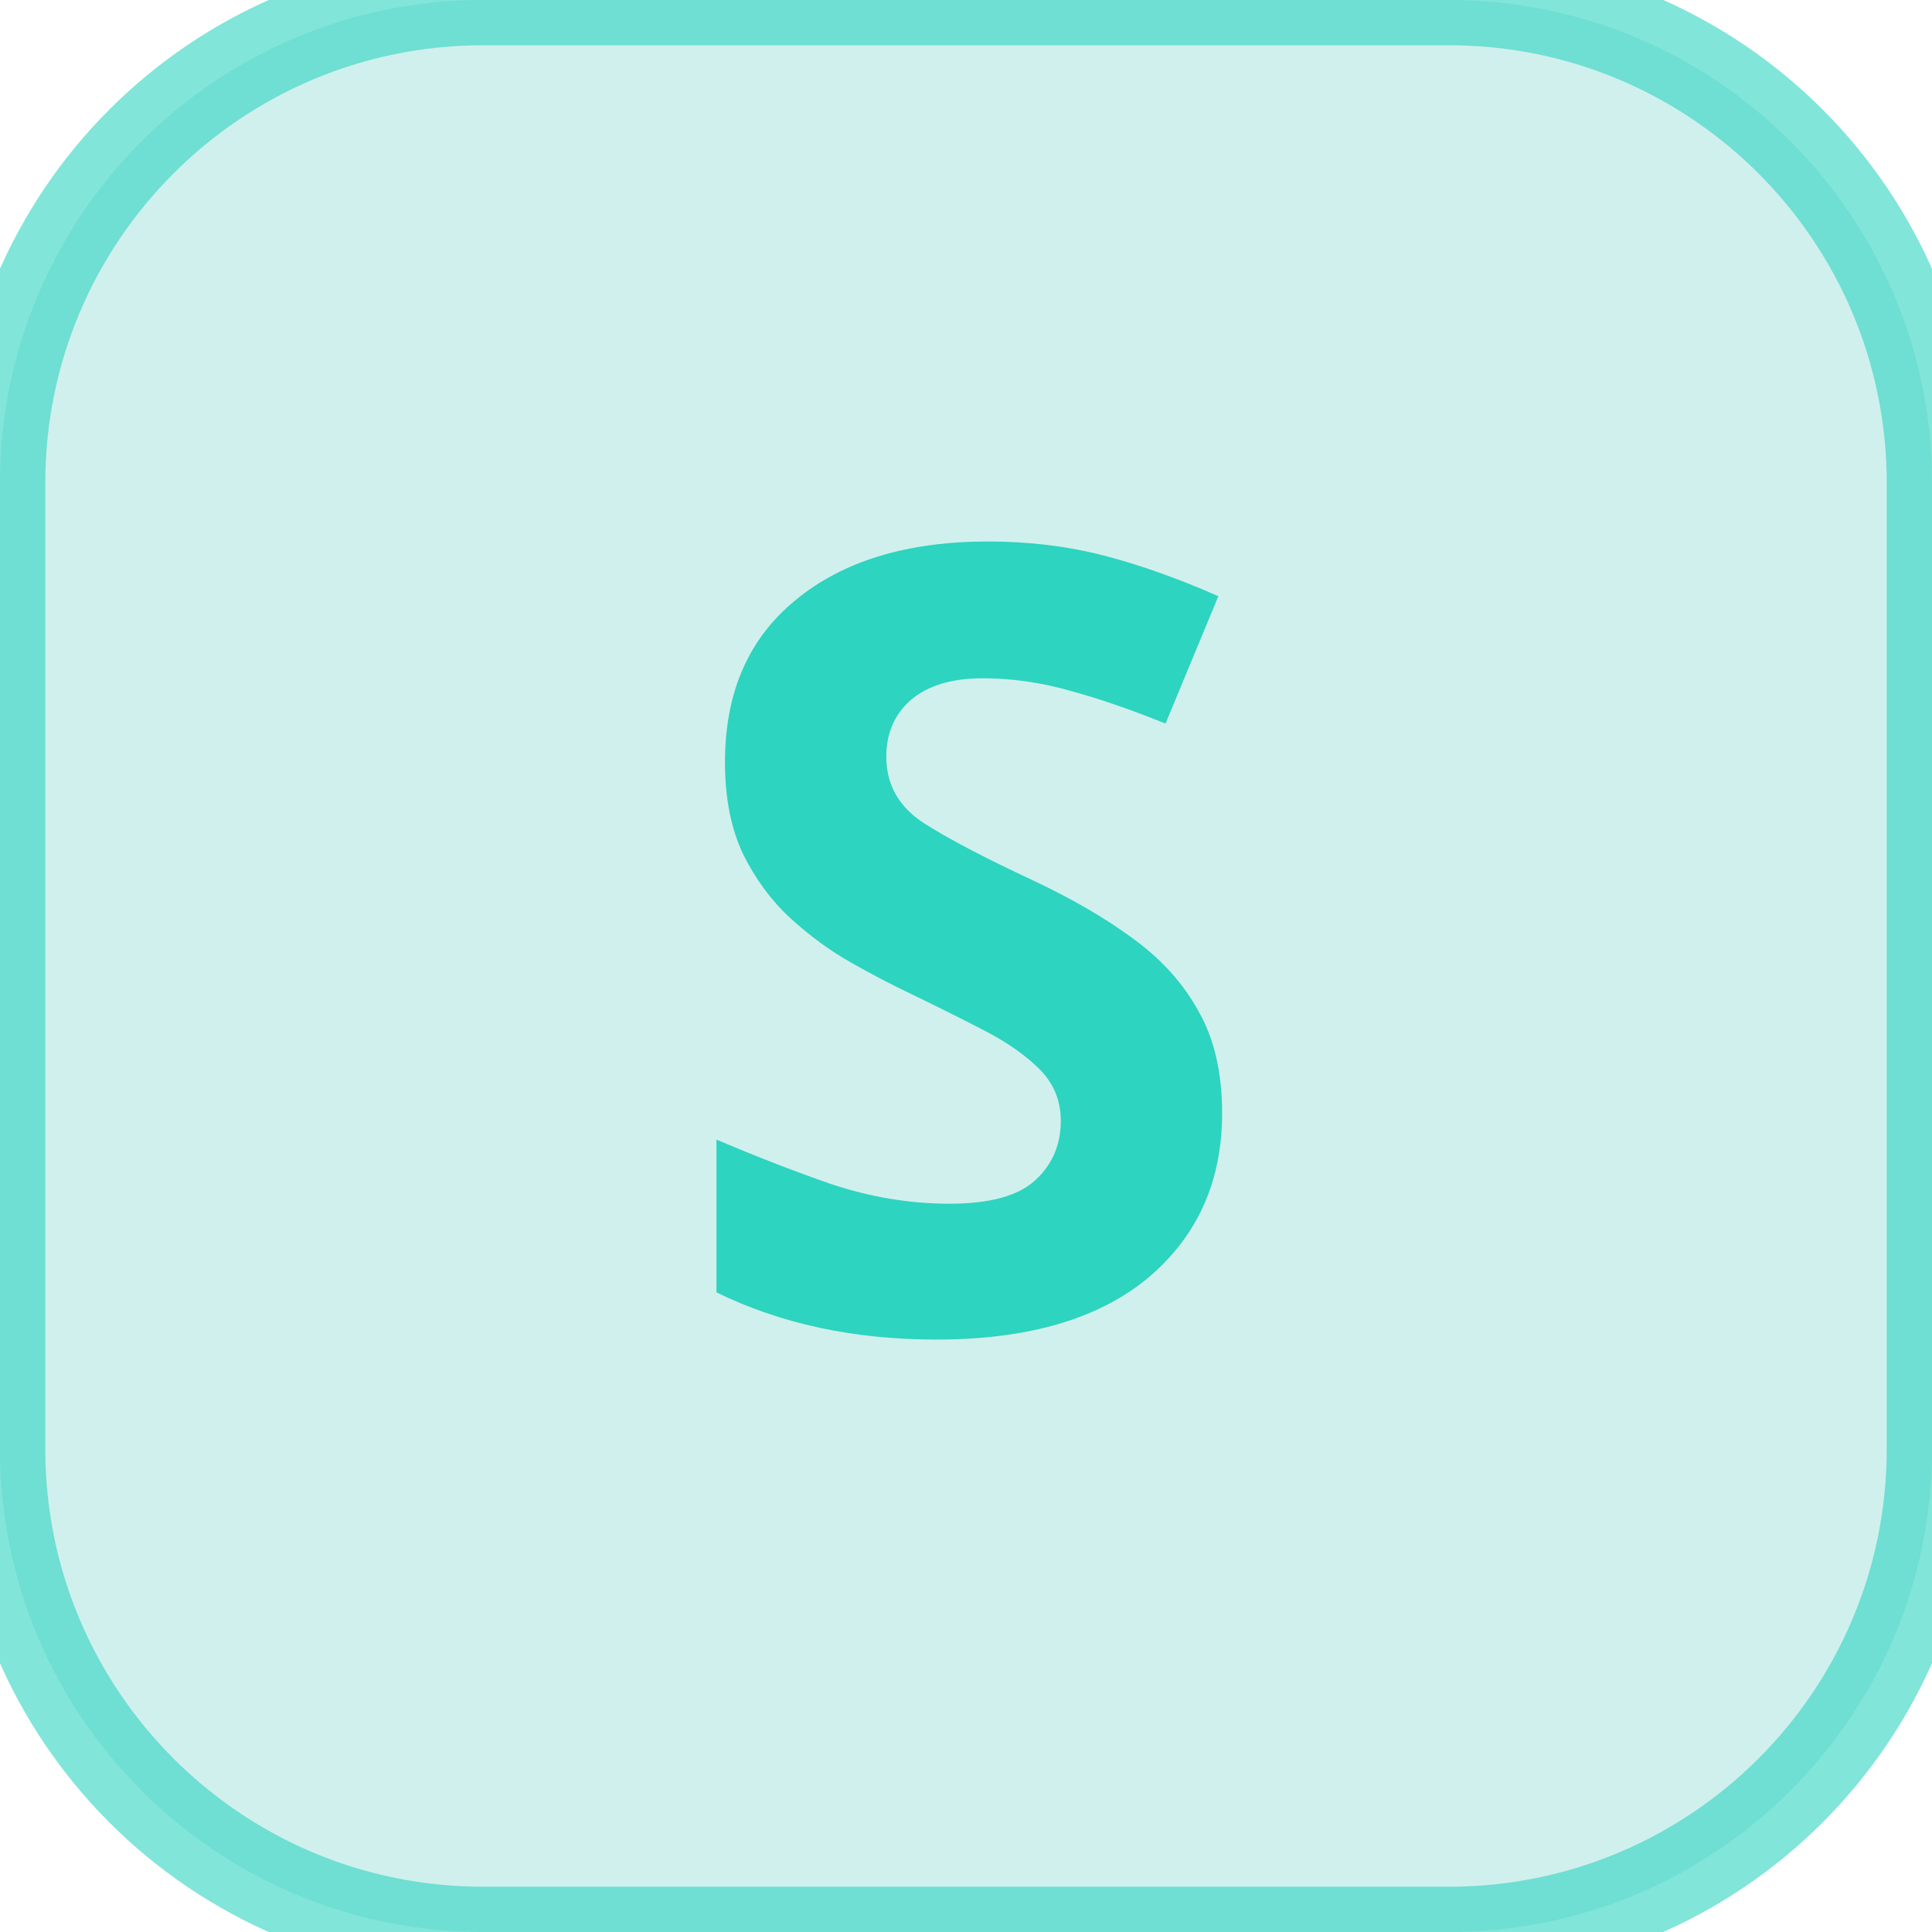
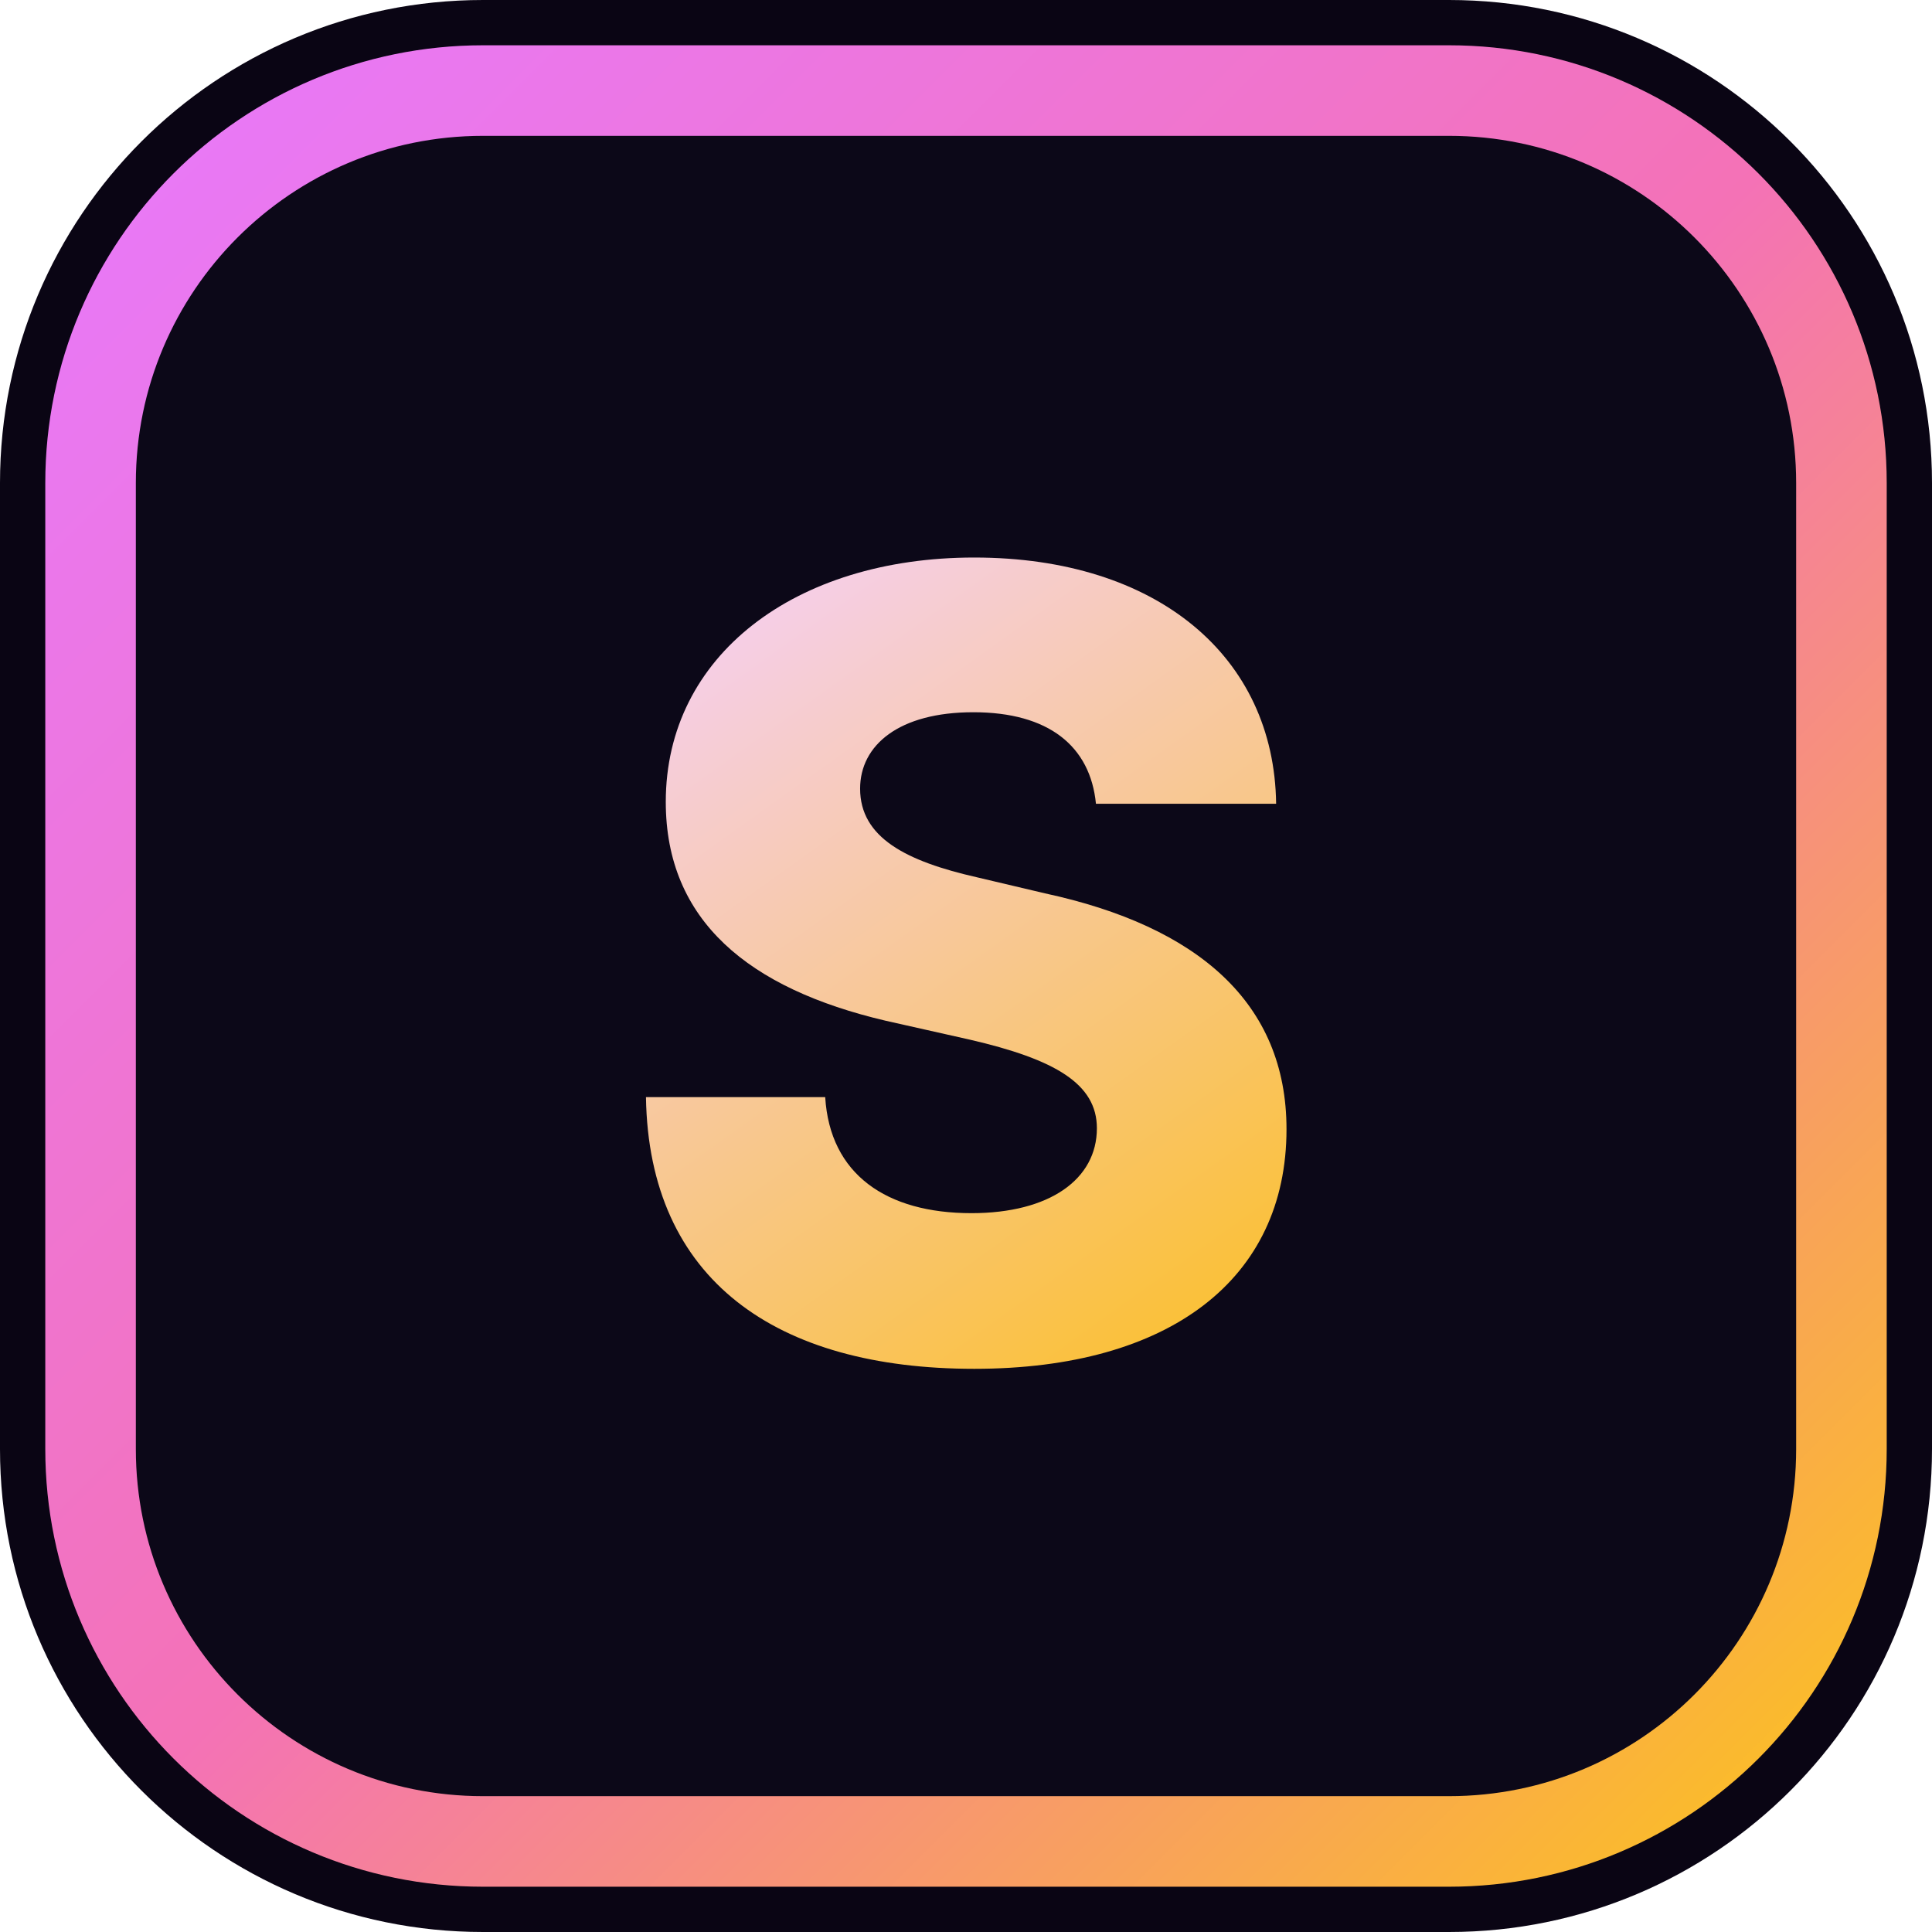
- <svg xmlns="http://www.w3.org/2000/svg" viewBox="0 0 32 32" fill="none">
-   <rect width="32" height="32" rx="8" fill="rgba(20, 184, 166, 0.2)" stroke="rgba(45, 212, 191, 0.6)" stroke-width="1.5" />
-   <text x="16" y="22" font-family="system-ui, sans-serif" font-size="18" font-weight="bold" fill="#2dd4bf" text-anchor="middle">S</text>
+ <svg xmlns="http://www.w3.org/2000/svg" viewBox="0 0 32 32" fill="none" role="img" aria-label="Smurl">
+   <defs>
+     <linearGradient id="border" x1="2" y1="2" x2="30" y2="30" gradientUnits="userSpaceOnUse">
+       <stop stop-color="#e879f9" />
+       <stop offset="0.5" stop-color="#f472b6" />
+       <stop offset="1" stop-color="#fbbf24" />
+     </linearGradient>
+     <linearGradient id="letter" x1="11" y1="9" x2="21" y2="23" gradientUnits="userSpaceOnUse">
+       <stop stop-color="#f5d0fe" />
+       <stop offset="1" stop-color="#fbbf24" />
+     </linearGradient>
+   </defs>
+   <rect width="32" height="32" rx="8" fill="#0a0514" />
+   <rect x="1.5" y="1.5" width="29" height="29" rx="6.5" fill="#0c0818" stroke="url(#border)" stroke-width="1.5" />
+   <text x="16" y="22.5" font-family="system-ui, -apple-system, BlinkMacSystemFont, 'Segoe UI', sans-serif" font-size="18" font-weight="800" fill="url(#letter)" text-anchor="middle">S</text>
</svg>
